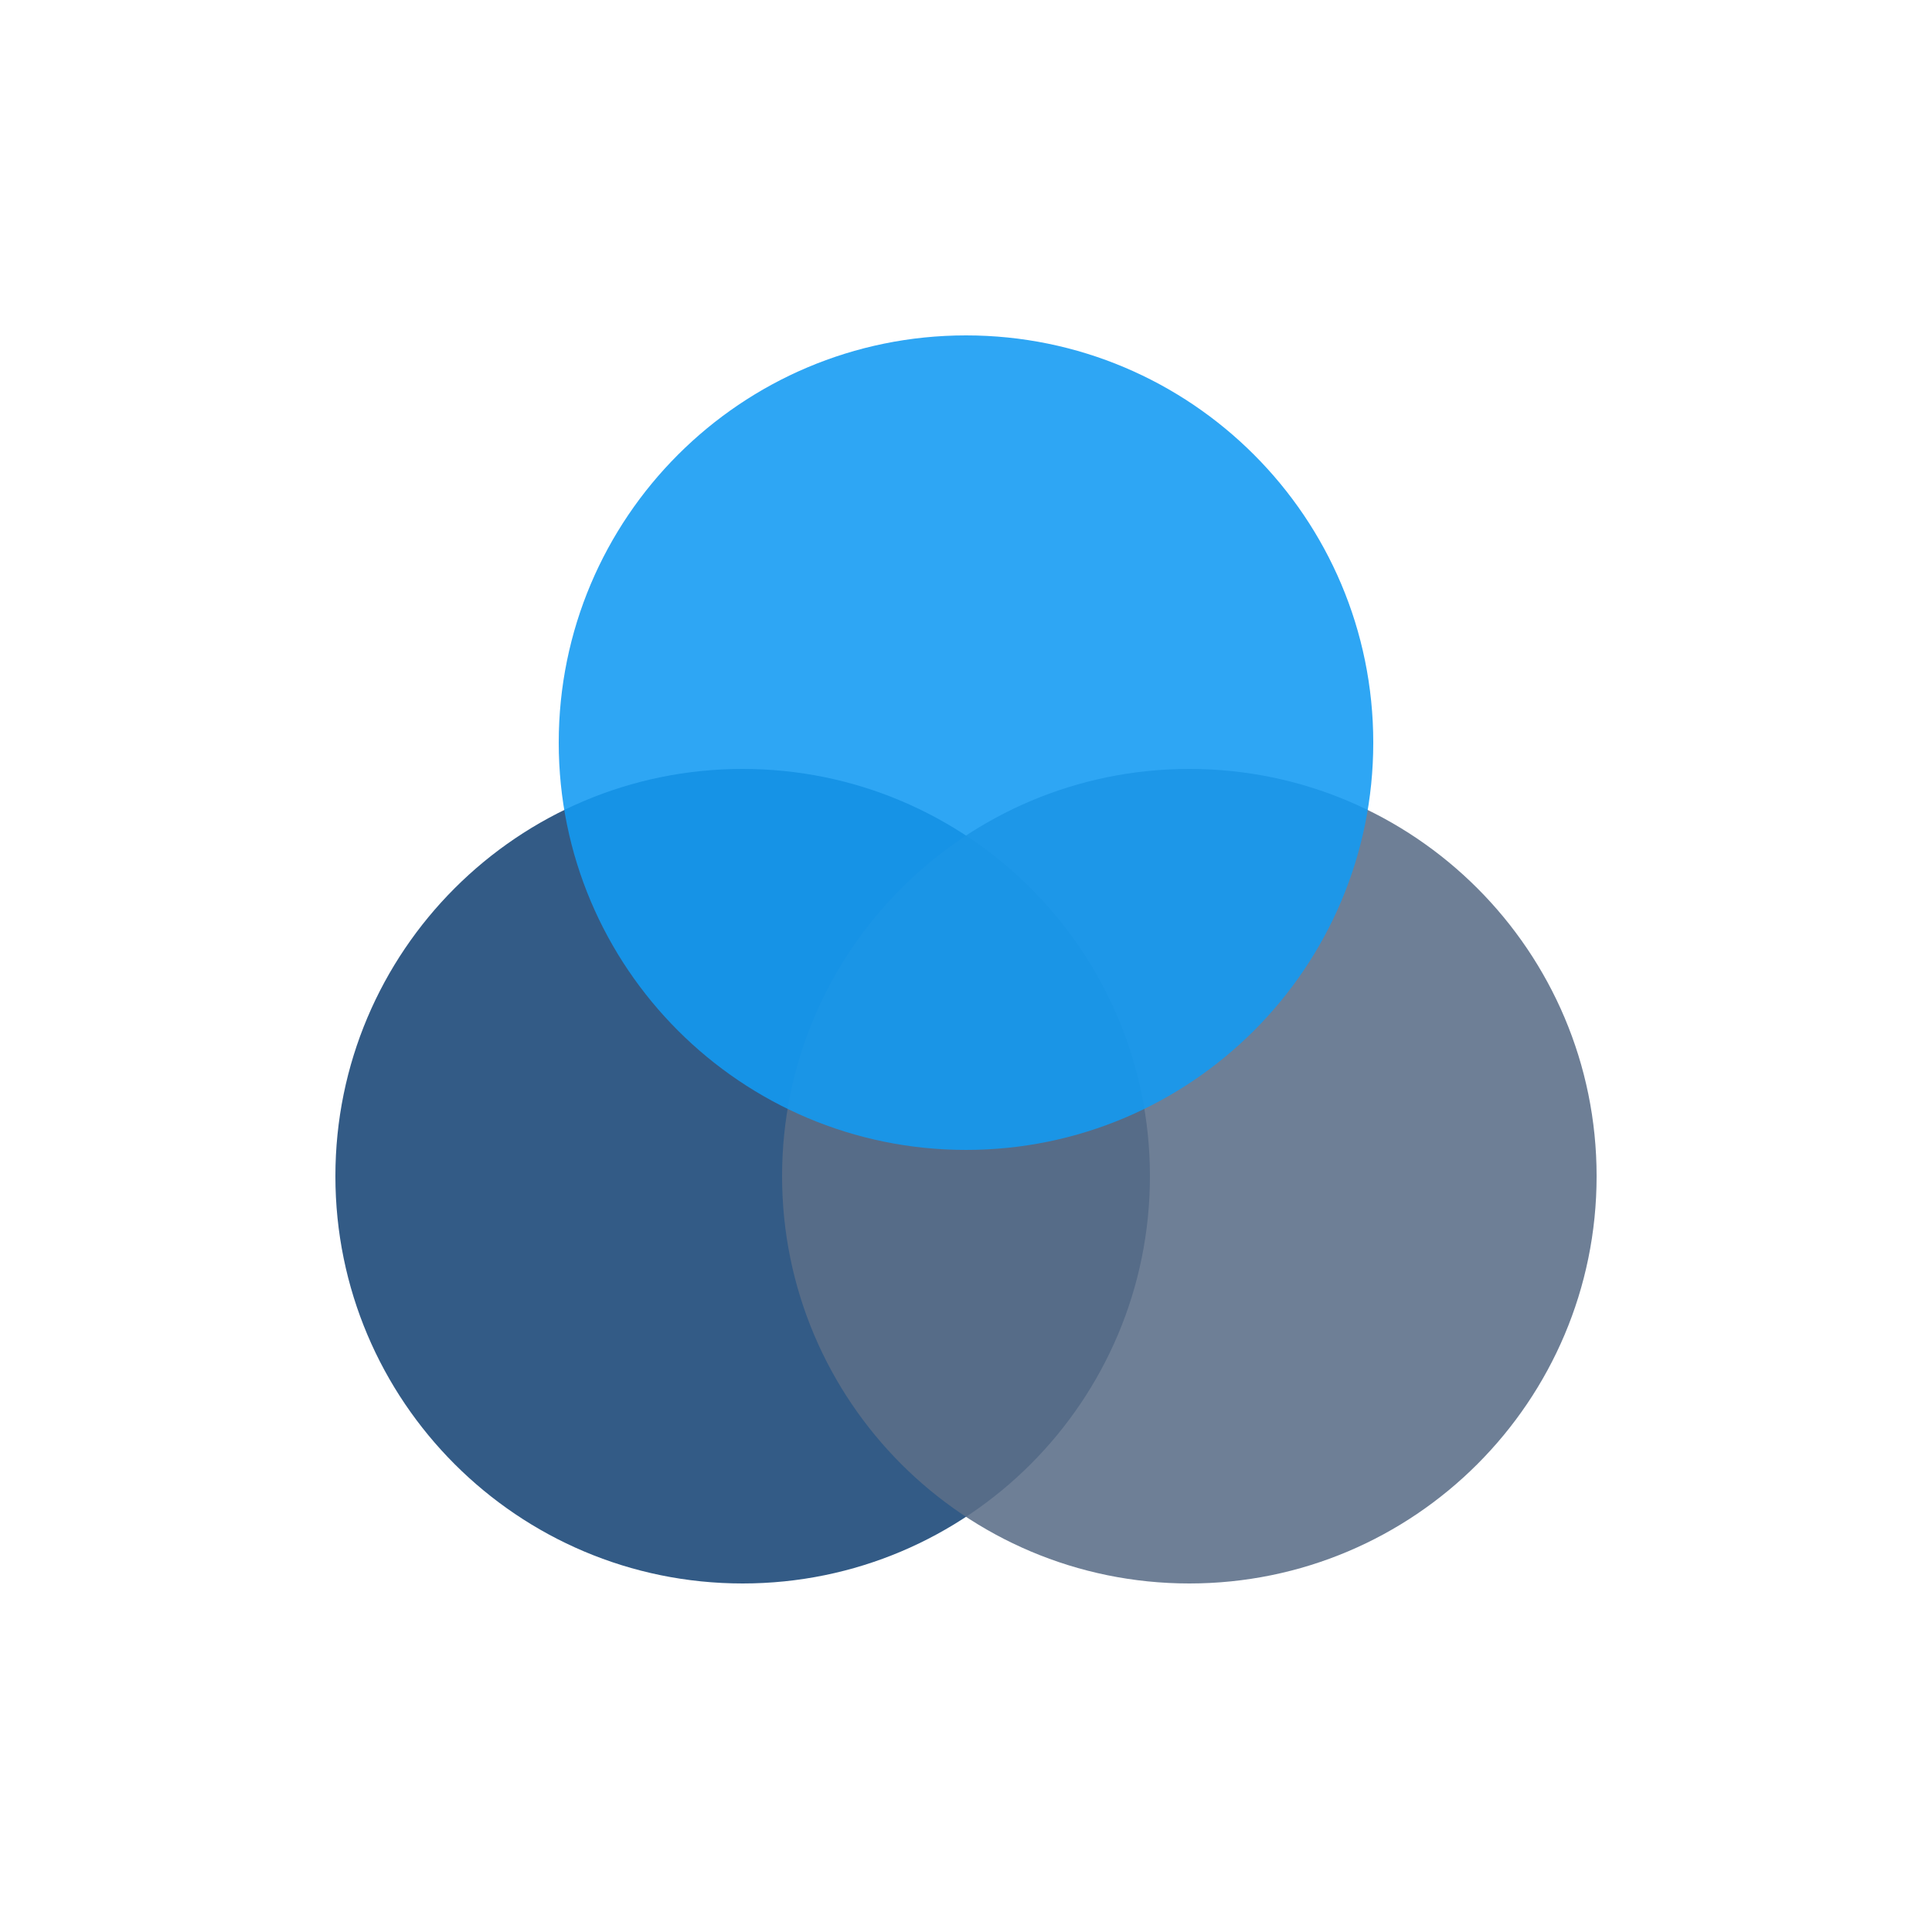
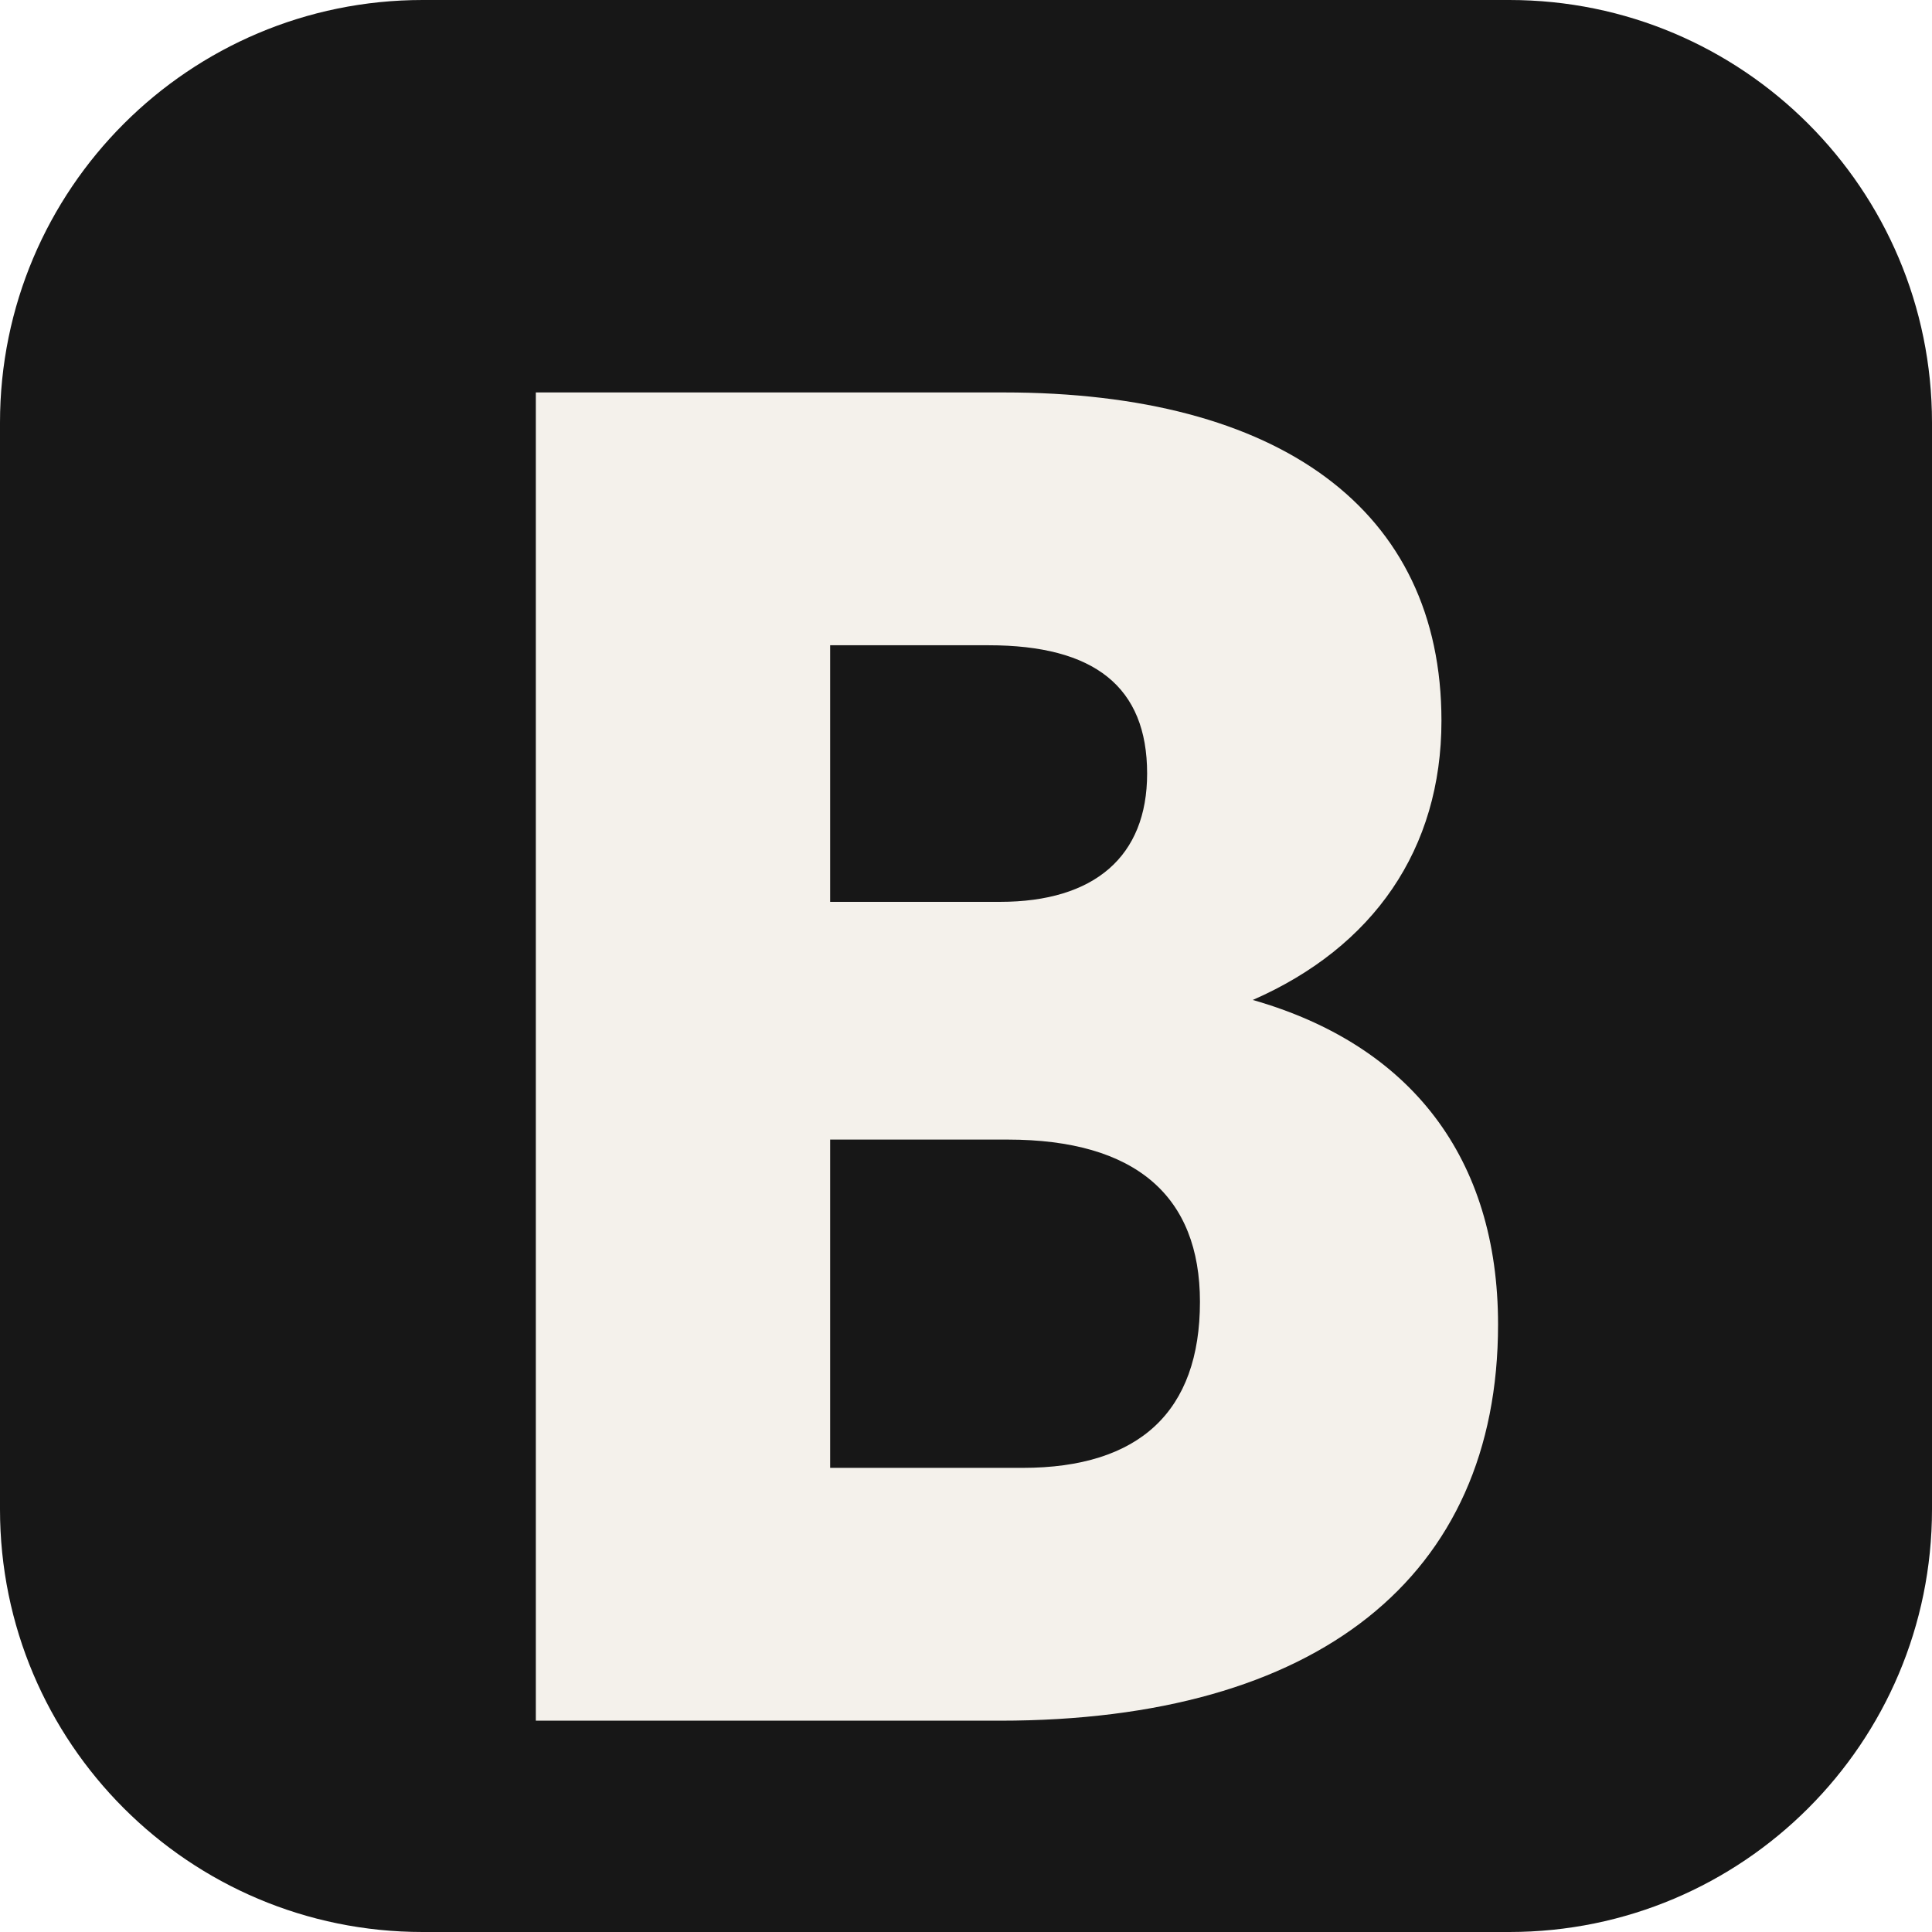
- <svg xmlns="http://www.w3.org/2000/svg" viewBox="0 0 100 100" role="img" aria-label="Briefly">
-   <circle cx="38.44" cy="60.88" r="21.08" fill="#184676" fill-opacity=".88" />
-   <circle cx="61.56" cy="60.88" r="21.08" fill="#5B6E88" fill-opacity=".88" />
-   <circle cx="50" cy="38.44" r="21.08" fill="#139AF3" fill-opacity=".88" />
+ <svg xmlns="http://www.w3.org/2000/svg" viewBox="0 0 512 512" role="img" aria-label="Briefly">
+   <rect width="512" height="512" rx="112" fill="#171717" />
+   <path fill="#F4F1EB" d="M142 104h124c73 0 116 31 116 87 0 34-18 60-50 74 42 12 65 42 65 86 0 67-48 105-132 105H142V104Zm78 67v68h45c25 0 39-12 39-34 0-23-14-34-42-34h-42Zm0 131v87h51c31 0 47-15 47-44 0-28-17-43-51-43h-47Z" />
</svg>
